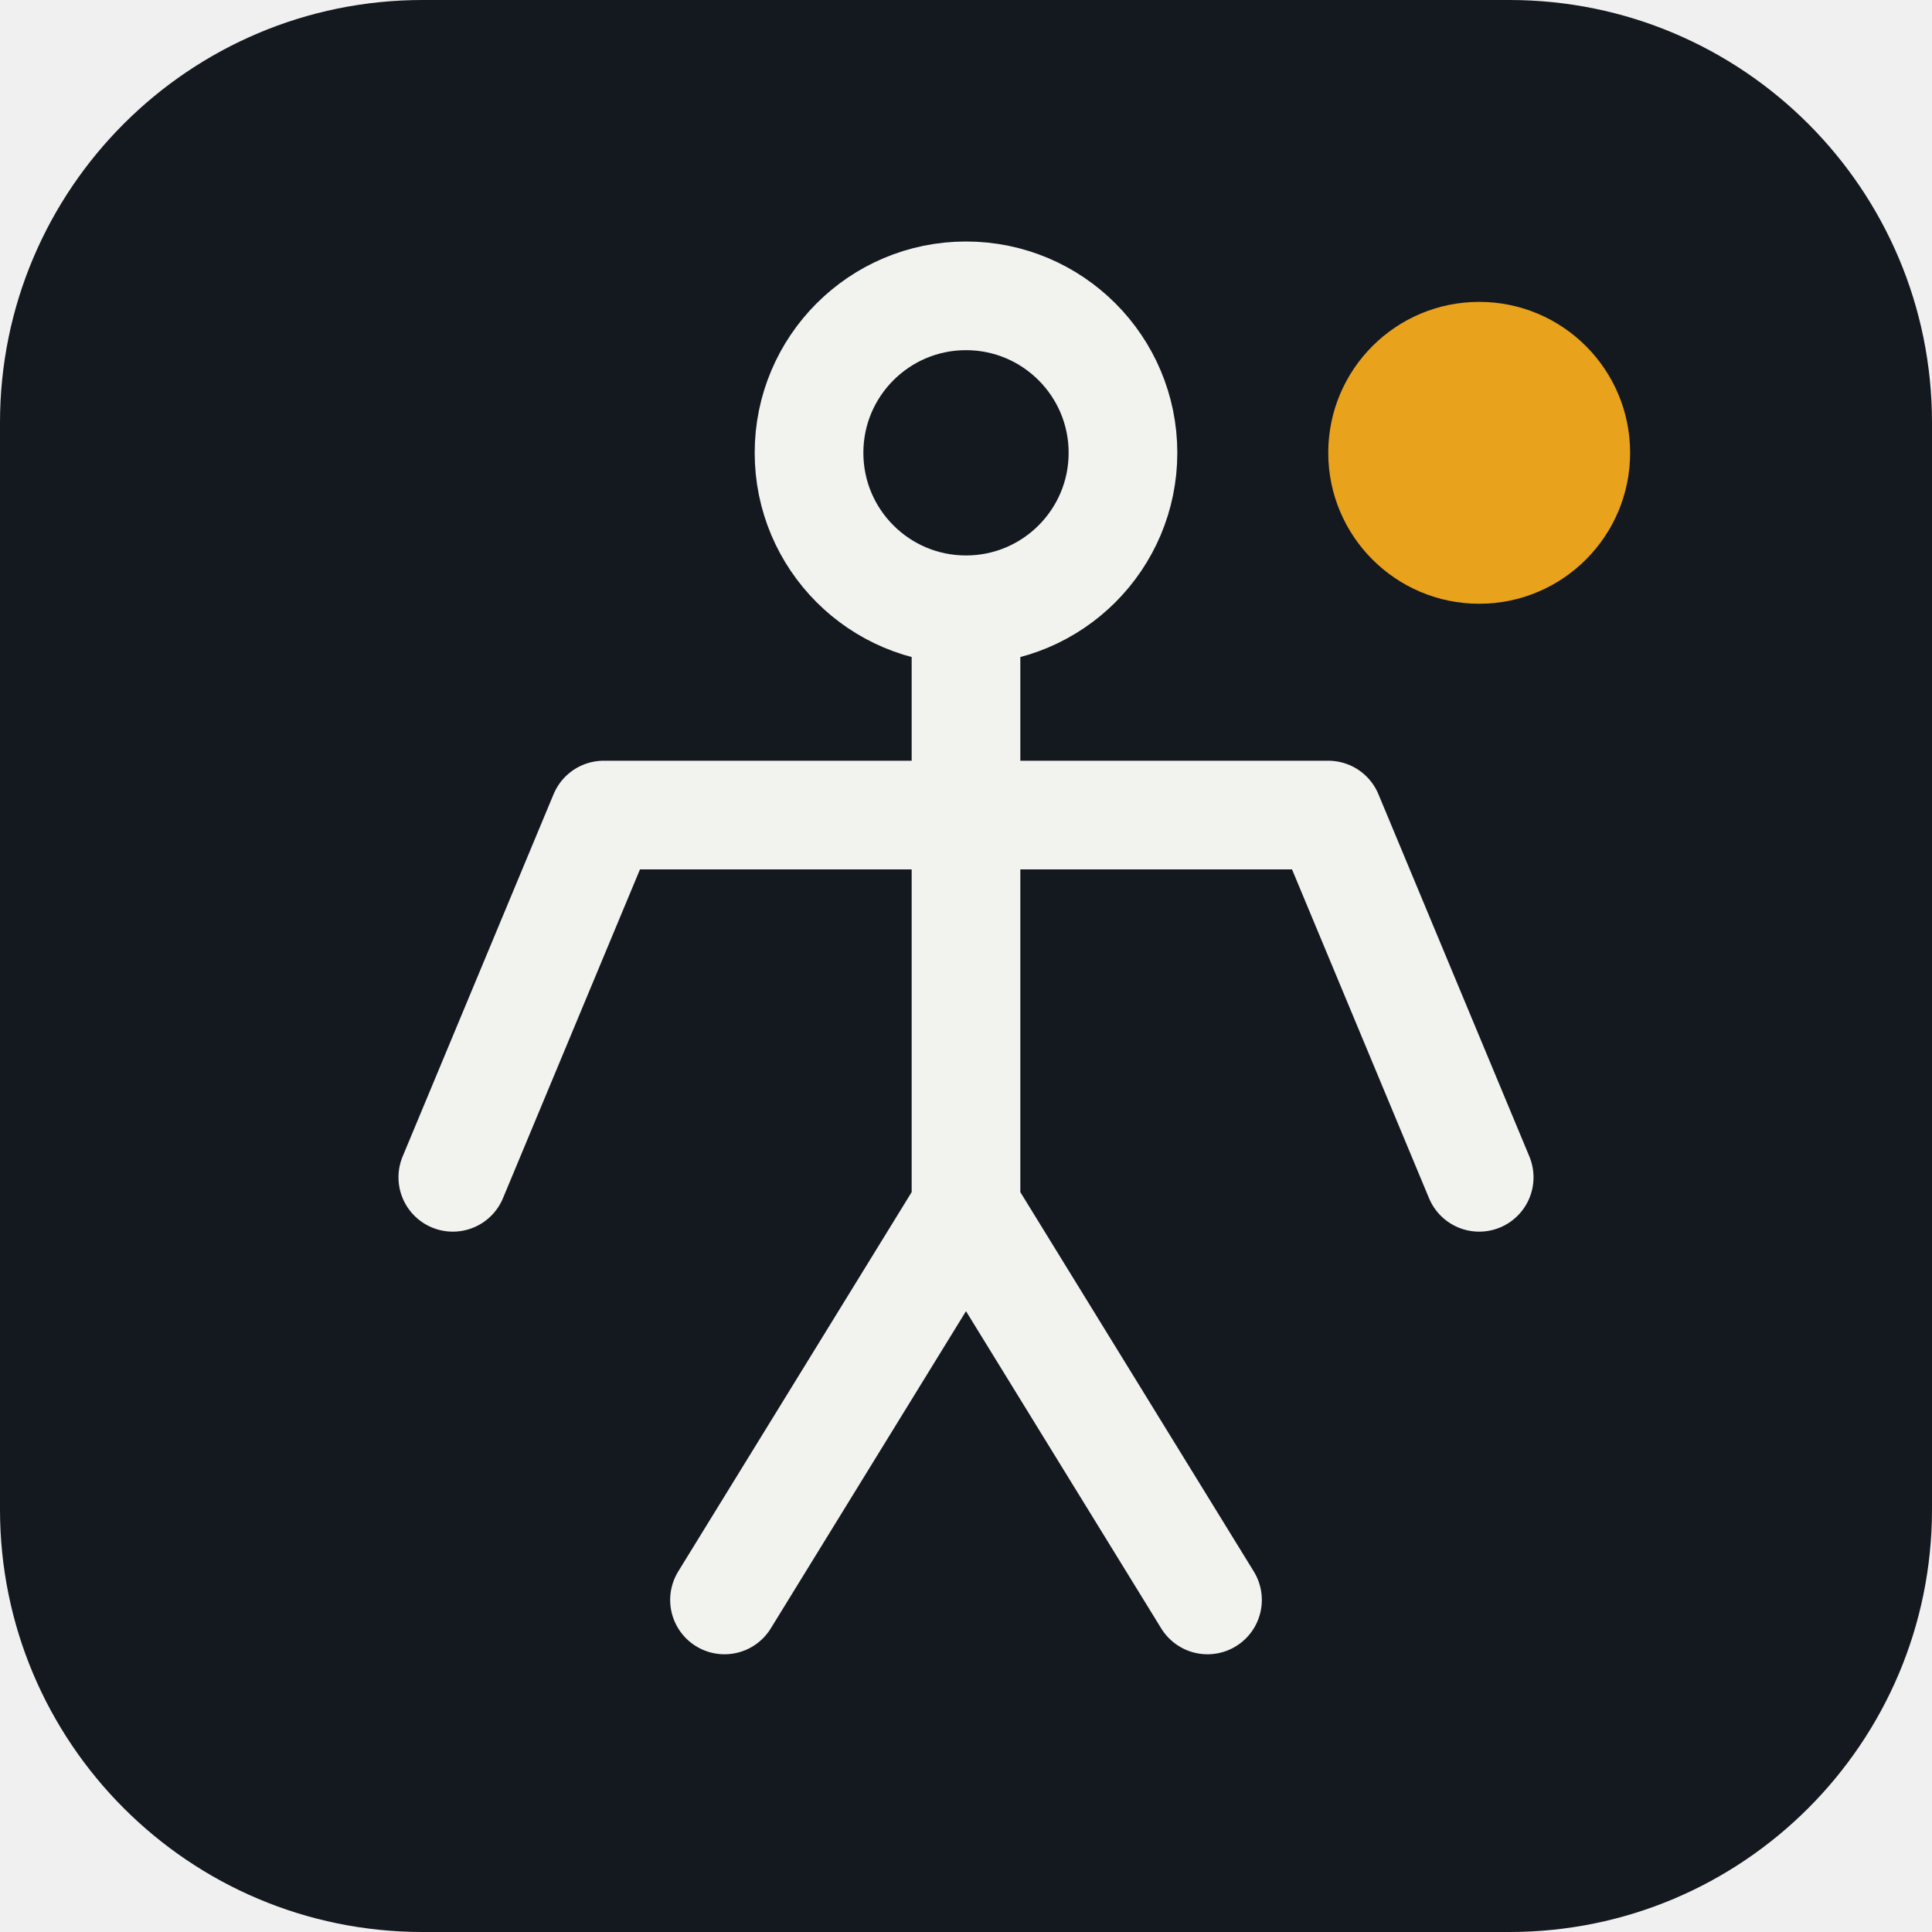
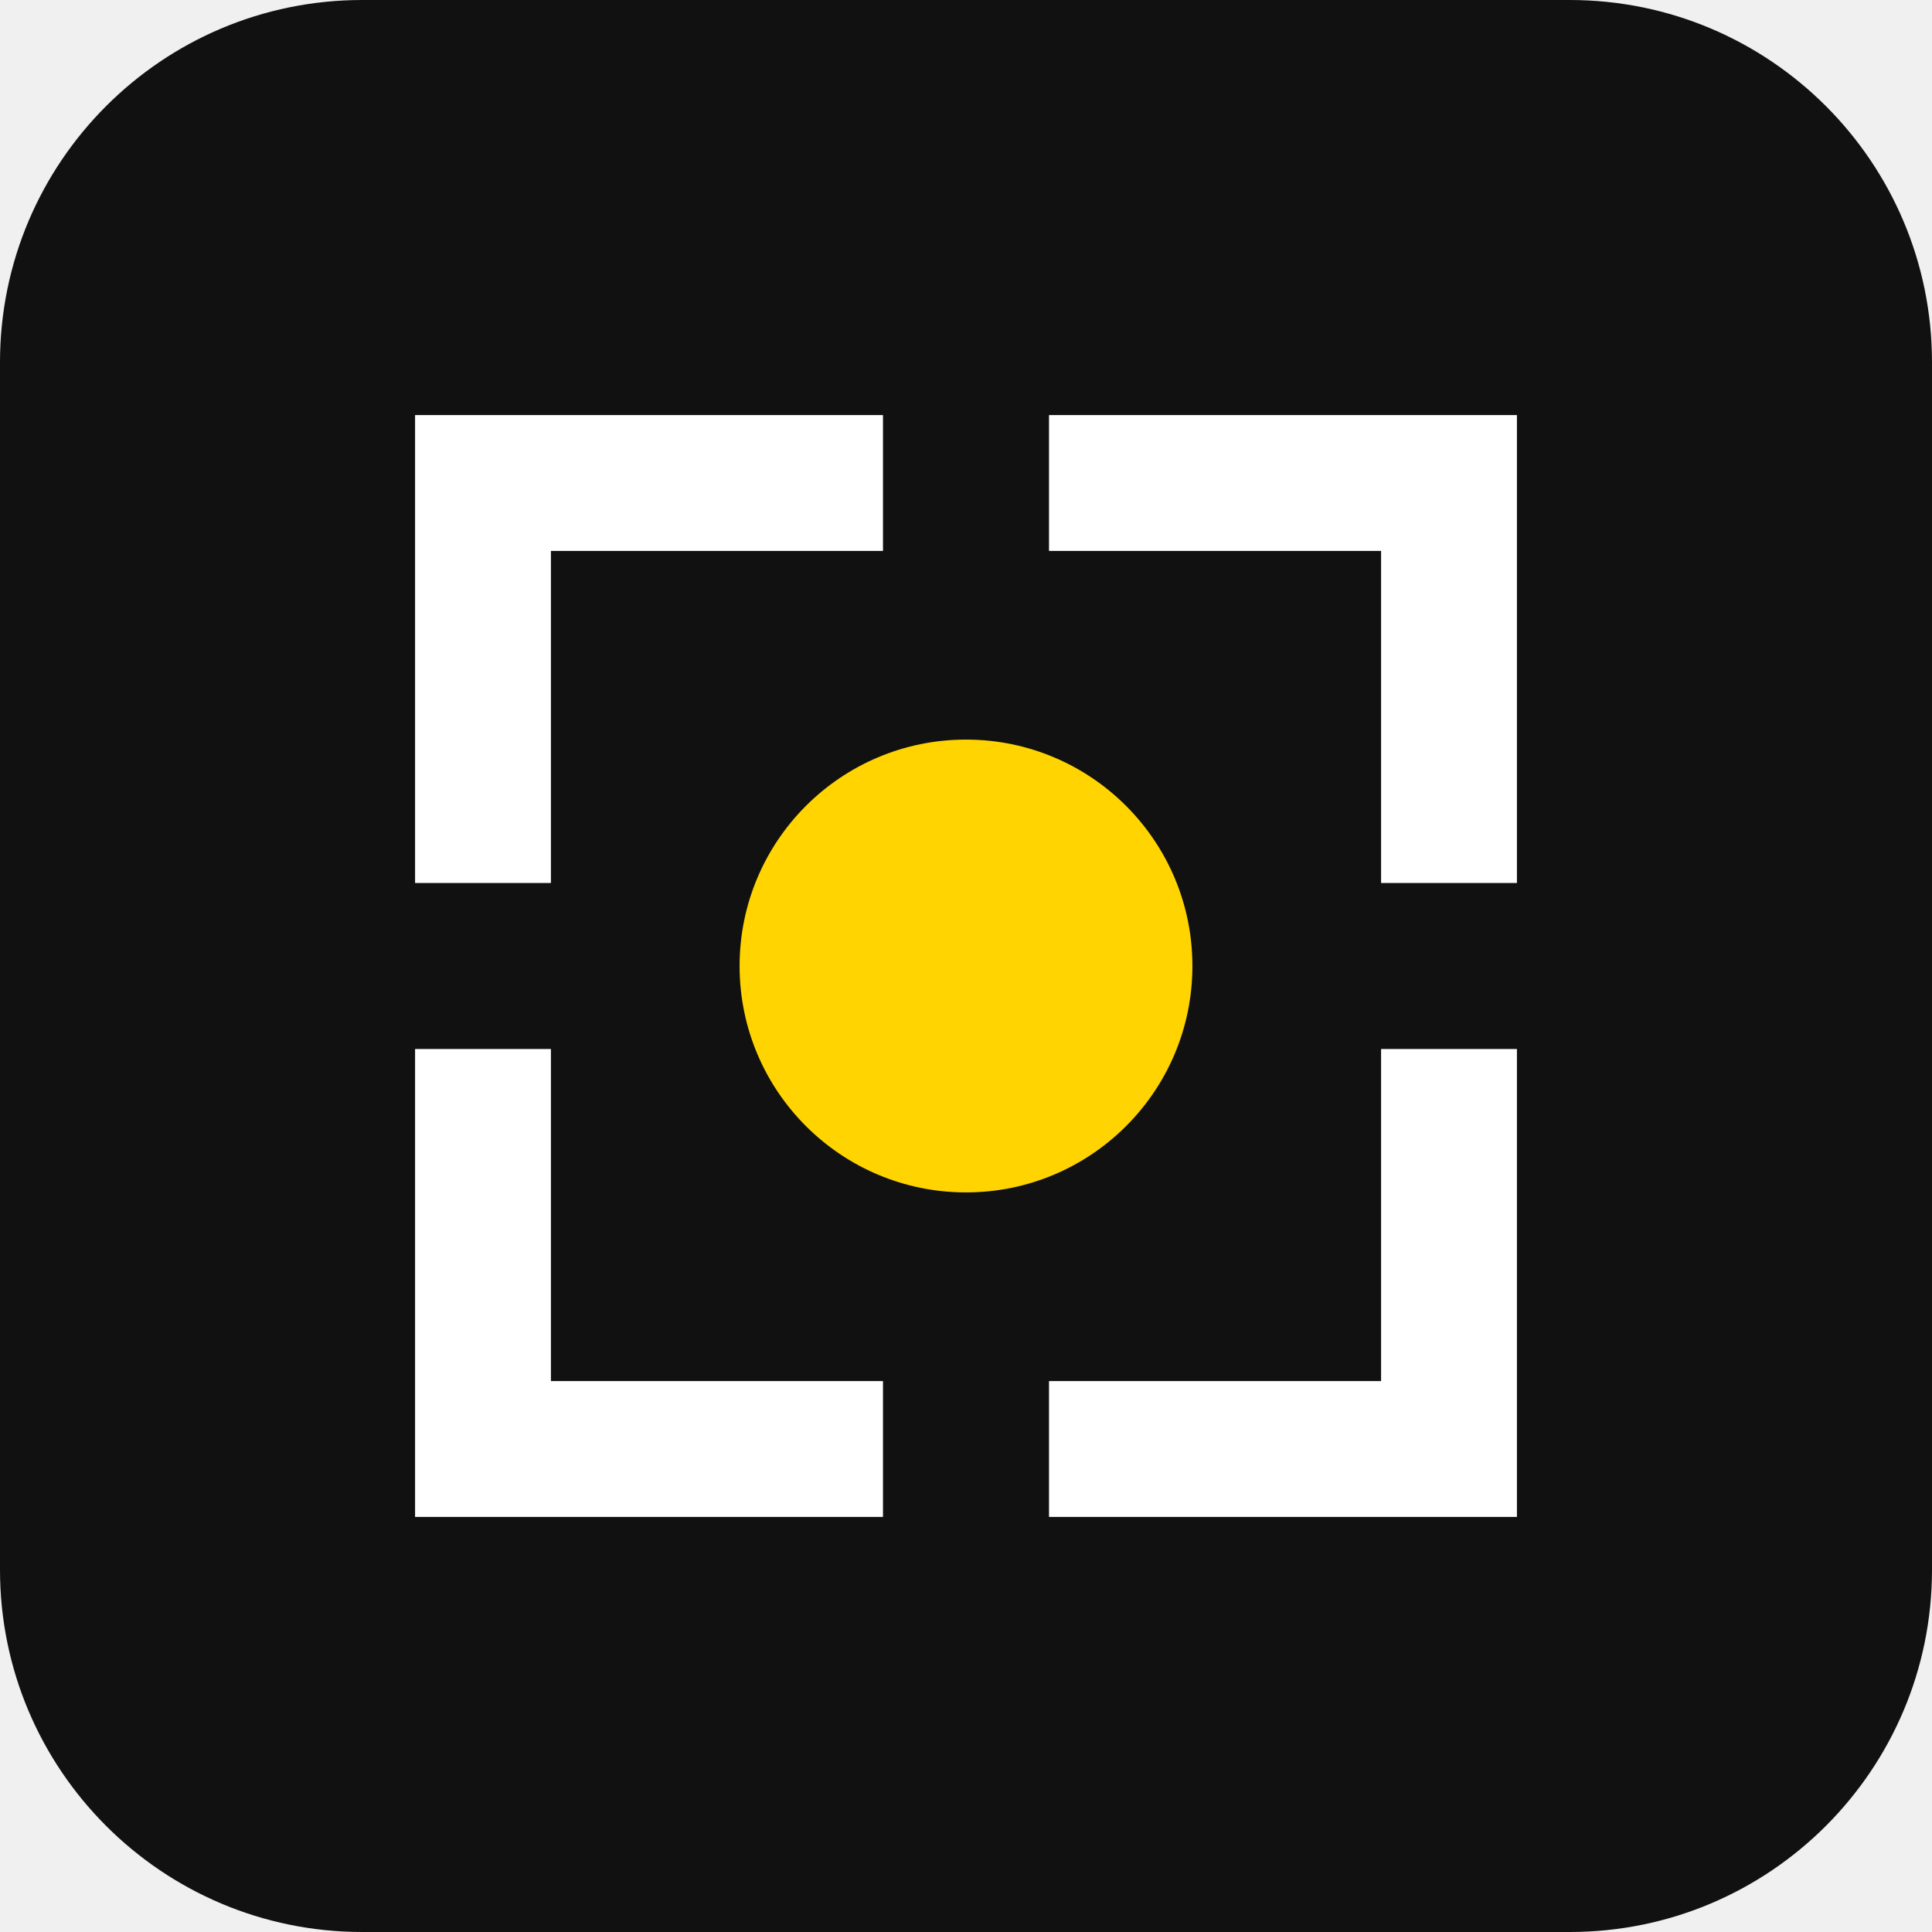
<svg xmlns="http://www.w3.org/2000/svg" viewBox="0 0 64 64">
-   <rect width="64" height="64" rx="14" fill="#14181F" />
-   <g fill="none" stroke="#F2F3EF" stroke-width="3.6" stroke-linecap="round" stroke-linejoin="round">
-     <circle cx="32" cy="15" r="5.2" />
-     <path d="M20 27h24M32 21v19M20 27l-5 12M44 27l5 12M32 40l-8 13M32 40l8 13" />
-   </g>
-   <circle cx="49" cy="15" r="5" fill="#E8A21C" />
+   <rect width="64" height="64" rx="12" fill="#111111" />
+   <path d="M16 27V16h11M37 16h11v11M48 37v11H37M27 48H16V37" fill="none" stroke="#FFFFFF" stroke-width="4.5" stroke-linecap="square" />
+   <circle cx="32" cy="32" r="7.5" fill="#FFD400" />
</svg>
